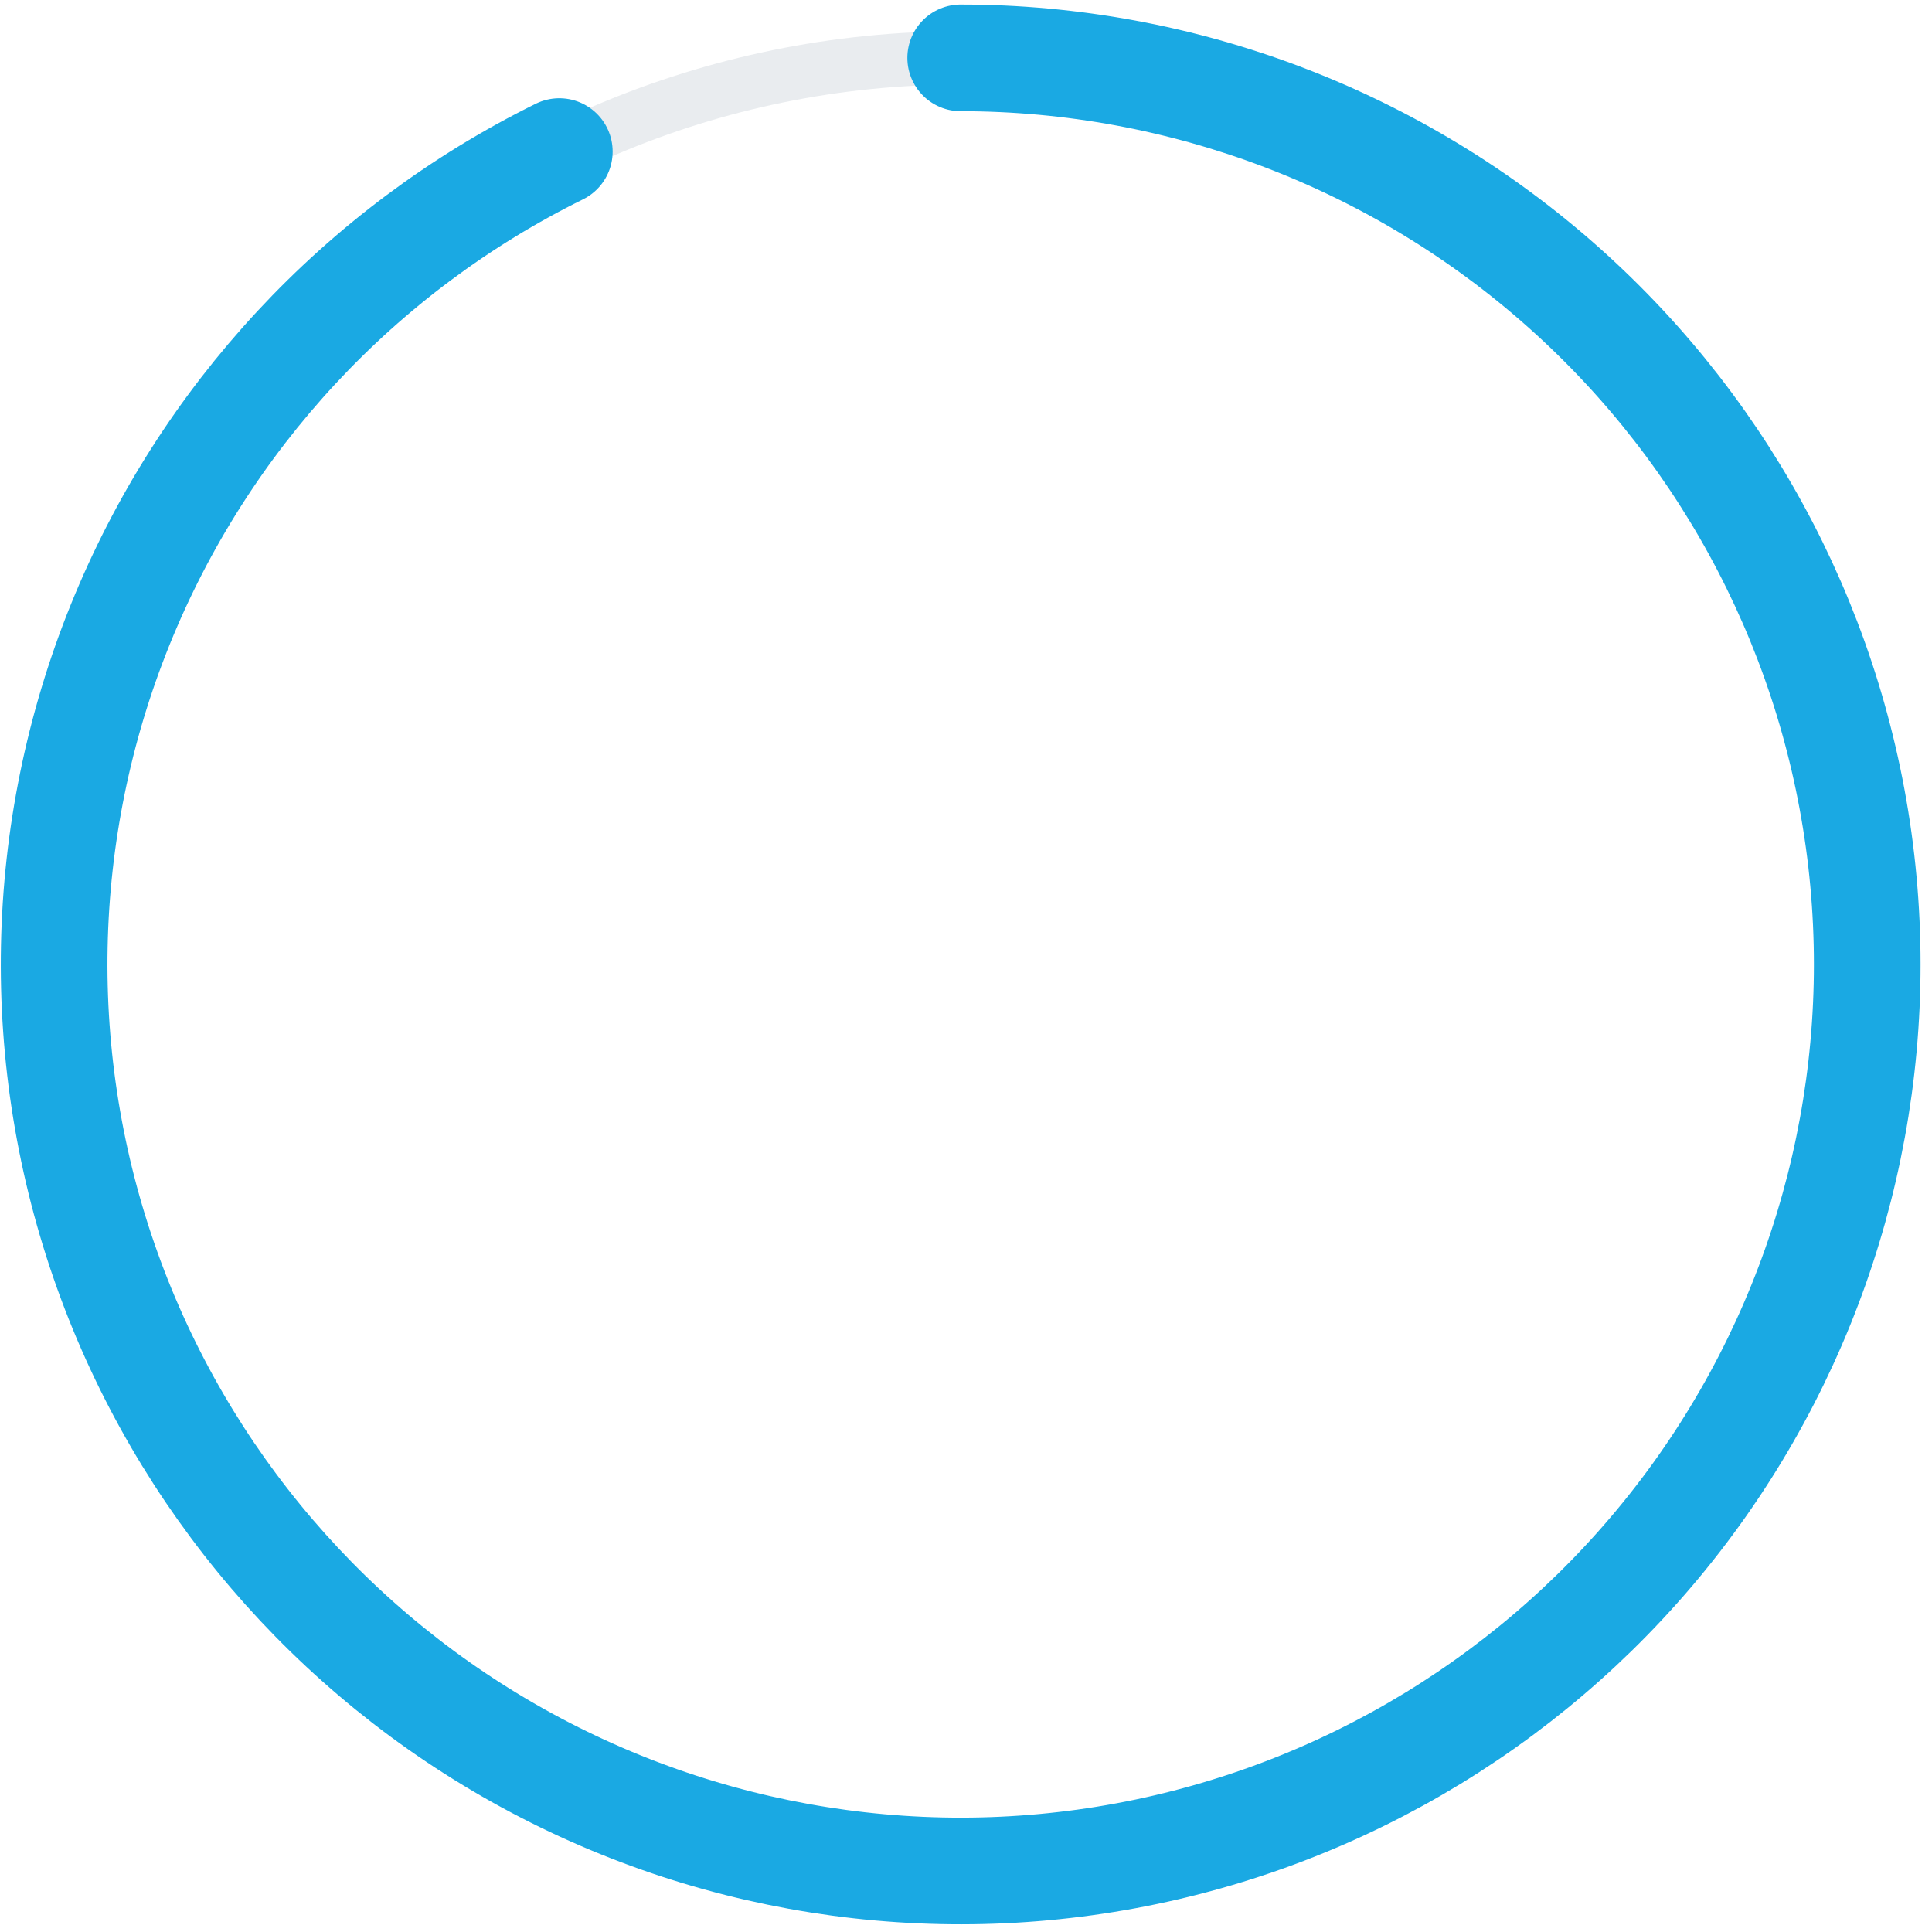
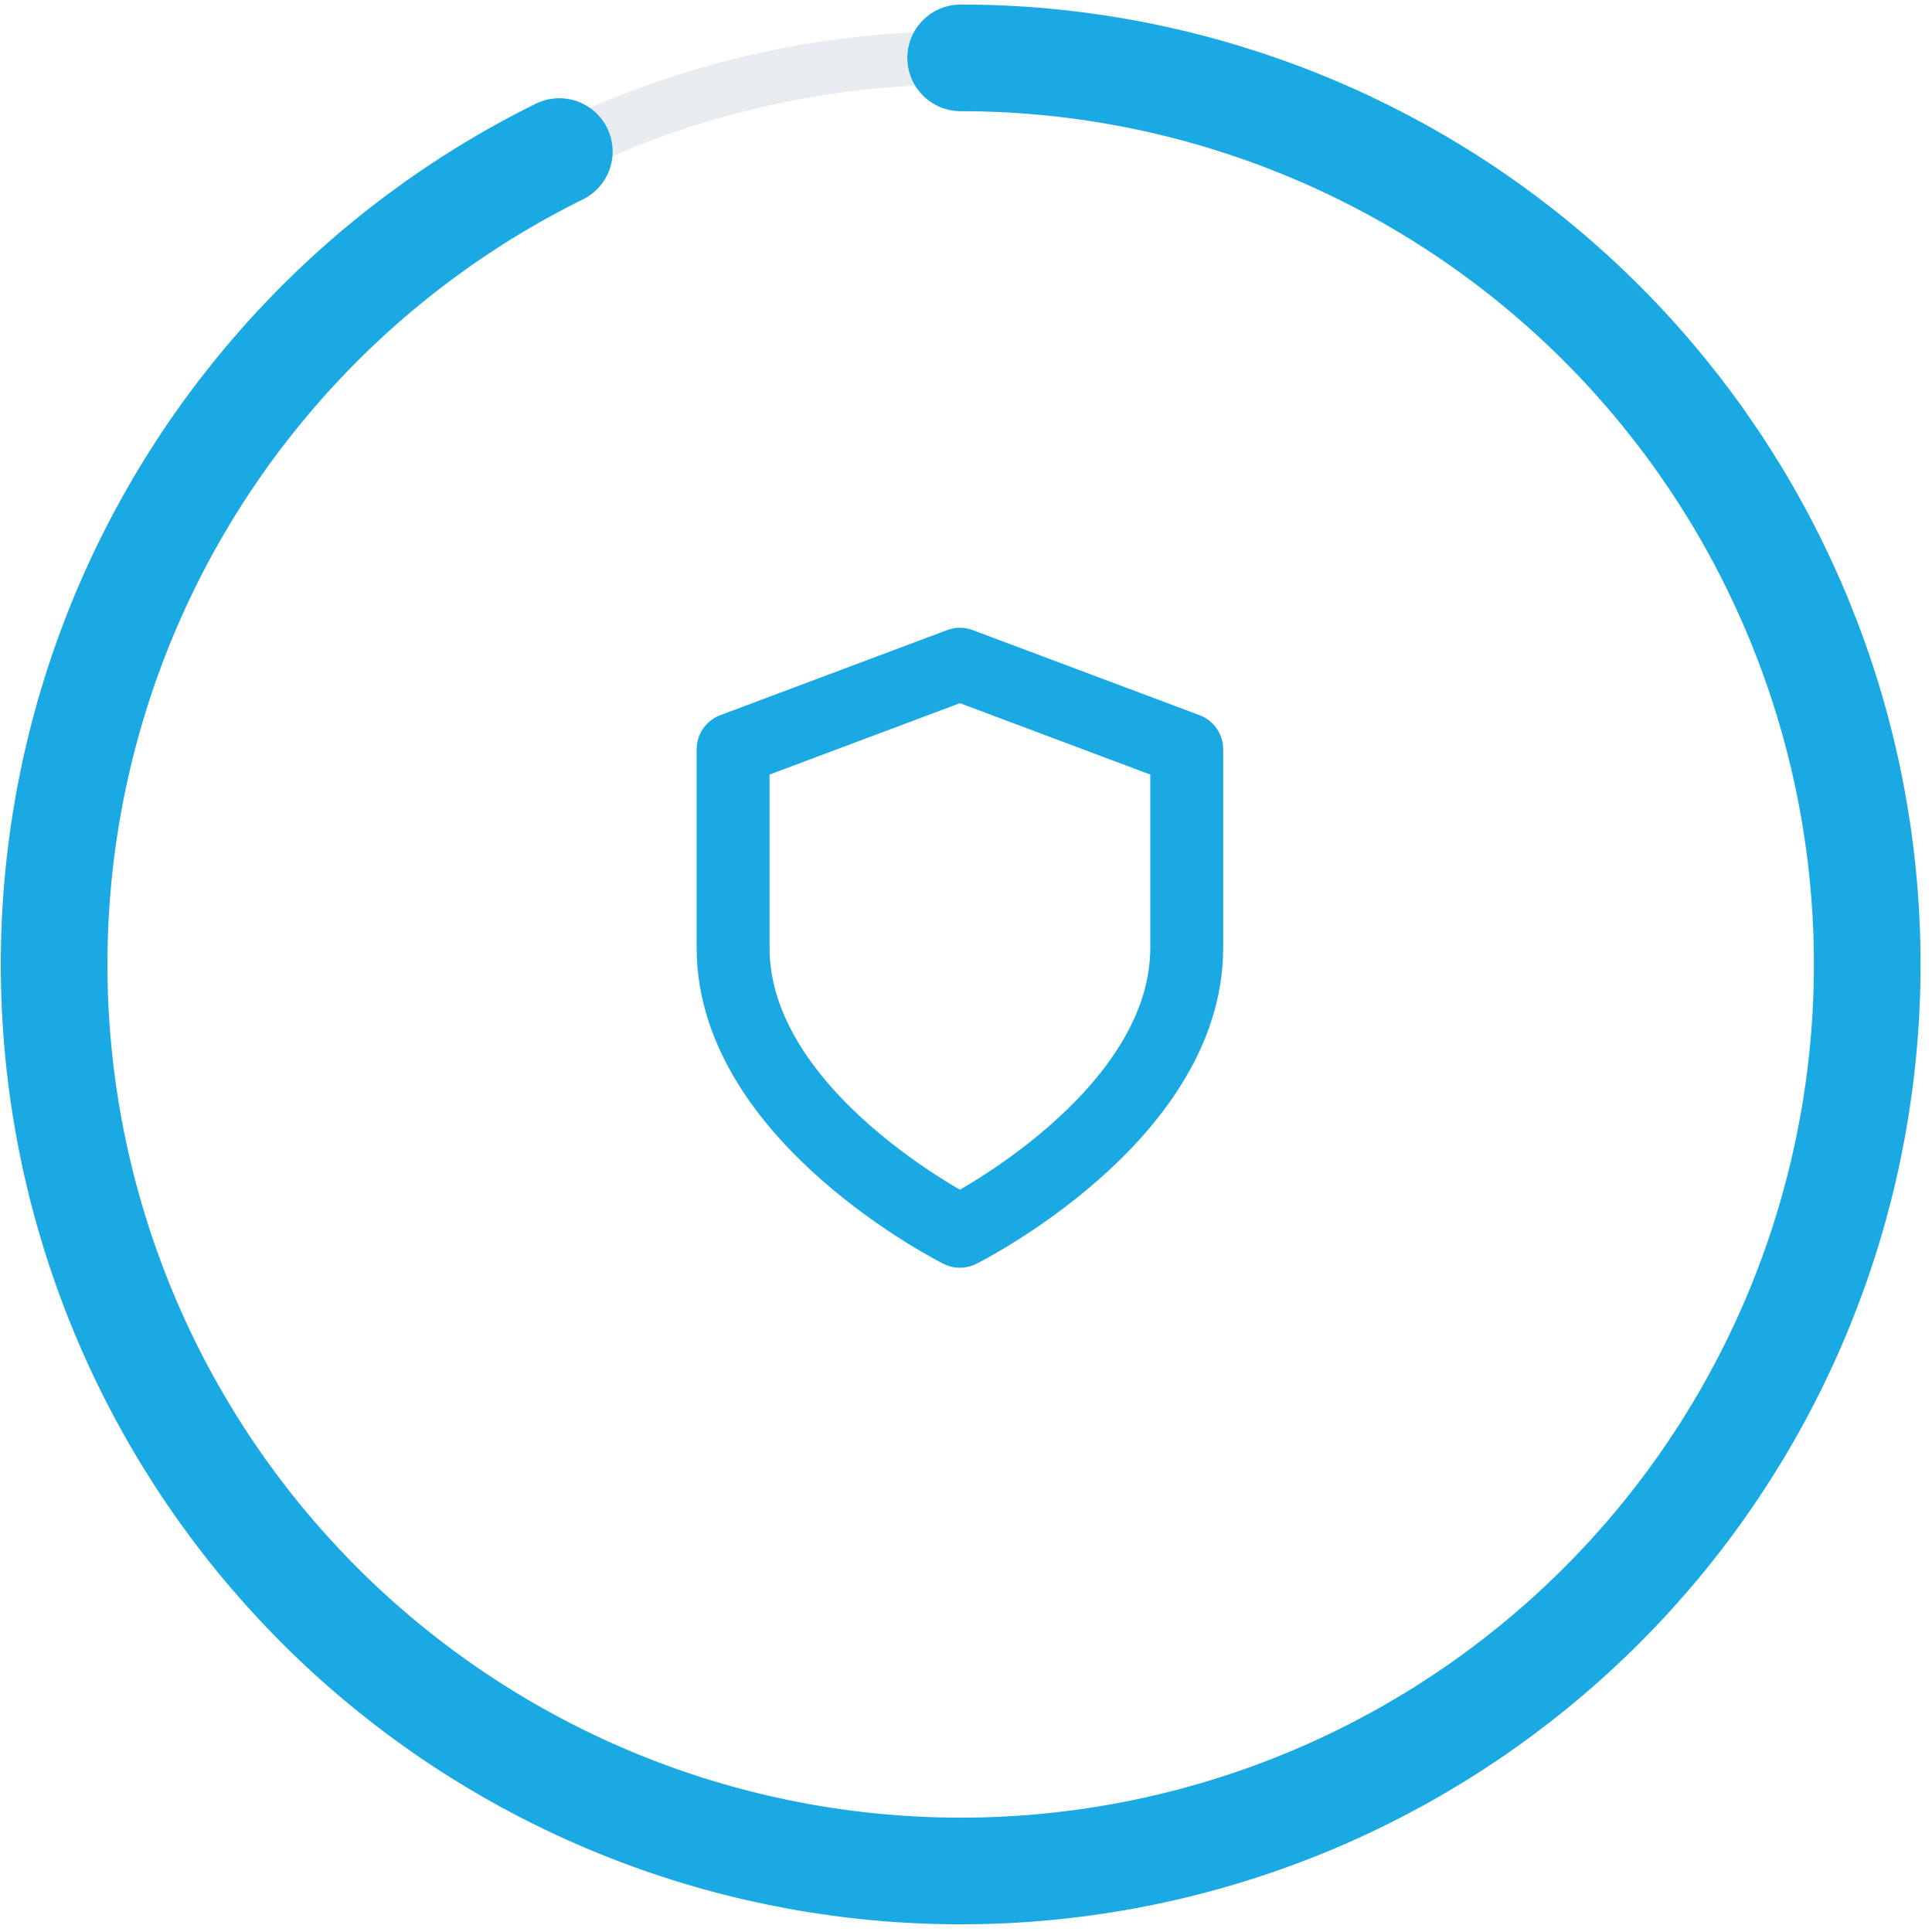
<svg xmlns="http://www.w3.org/2000/svg" width="159" height="159" viewBox="0 0 159 159" fill="none">
  <circle cx="79.062" cy="79.37" r="74.608" stroke="#E9ECEF" stroke-width="4.389" />
  <path d="M79.062 4.762C97.371 4.762 115.041 11.495 128.709 23.678C142.376 35.862 151.086 52.645 153.18 70.834C155.275 89.023 150.608 107.348 140.068 122.319C129.529 137.29 113.852 147.863 96.022 152.025C78.192 156.187 59.454 153.648 43.375 144.89C27.296 136.132 14.999 121.768 8.825 104.531C2.65 87.294 3.029 68.389 9.89 51.414C16.751 34.438 29.614 20.579 46.031 12.473" stroke="#1AA9E3" stroke-width="8.777" stroke-linecap="round" />
+   <path d="M79 101.333C79 101.333 97.666 92 97.666 78V61.666L79 54.666L60.333 61.666V78C60.333 92 79 101.333 79 101.333Z" stroke="#1AA9E3" stroke-width="6" stroke-linecap="round" stroke-linejoin="round" />
</svg>
